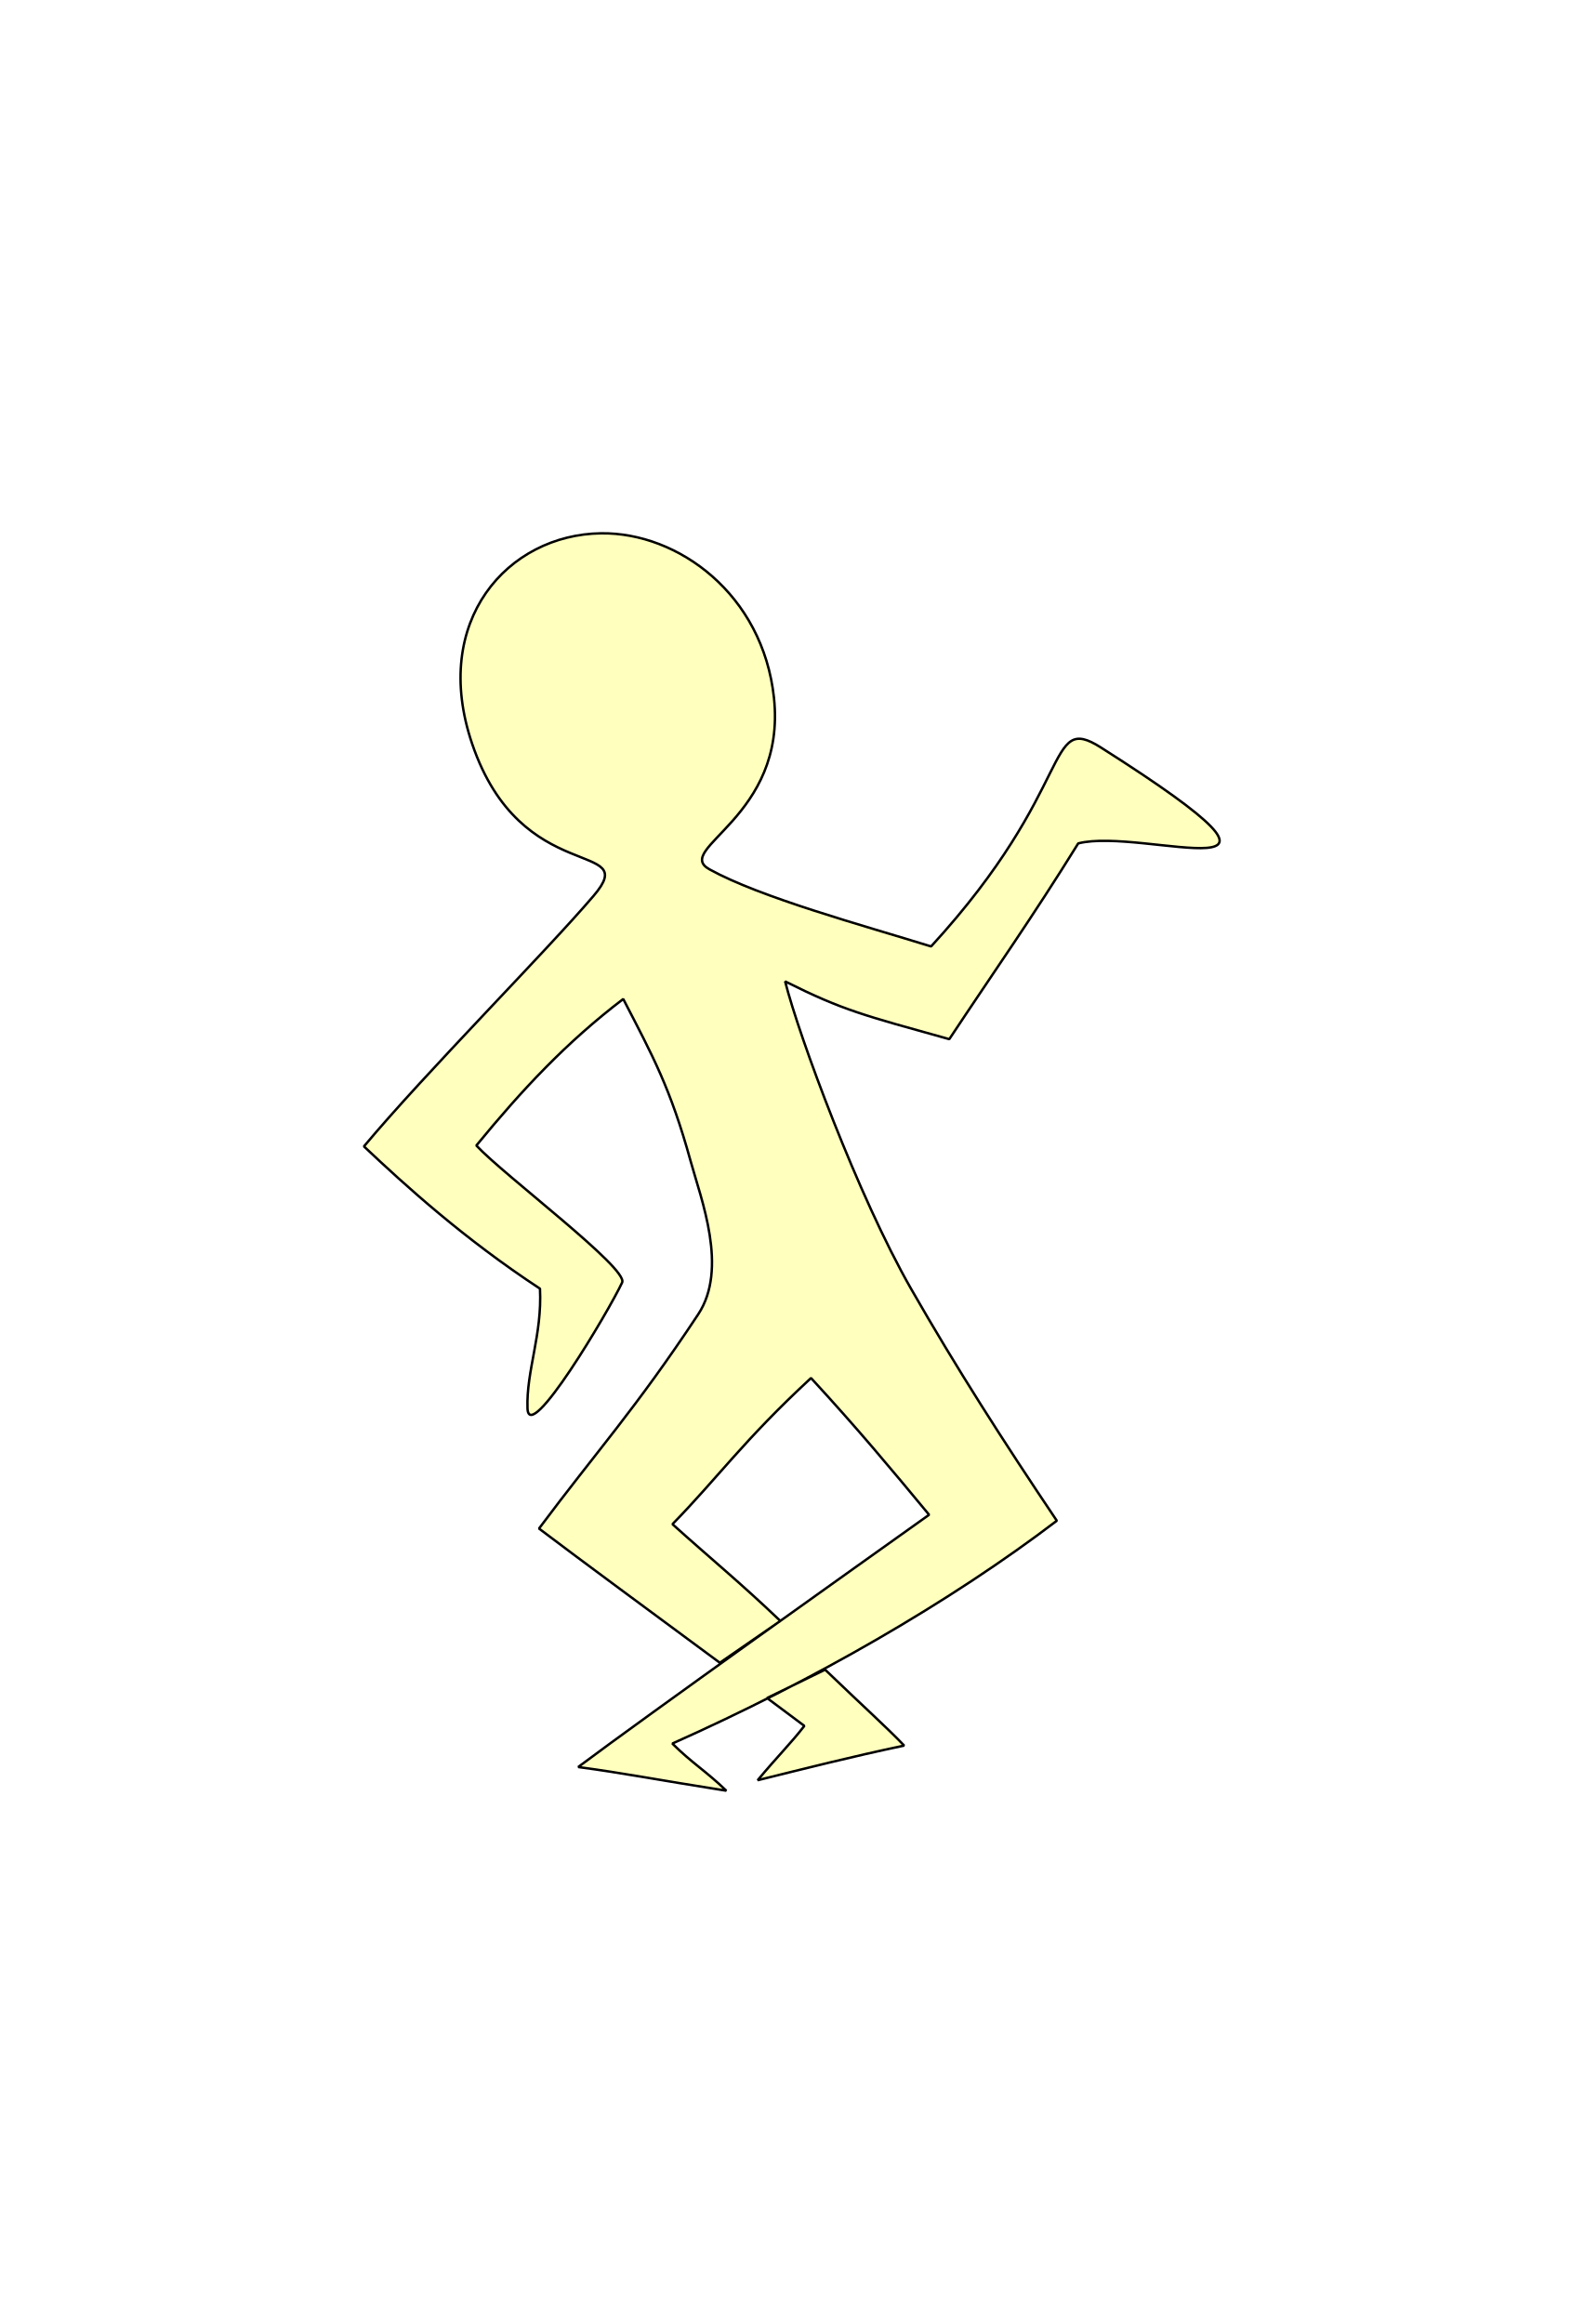
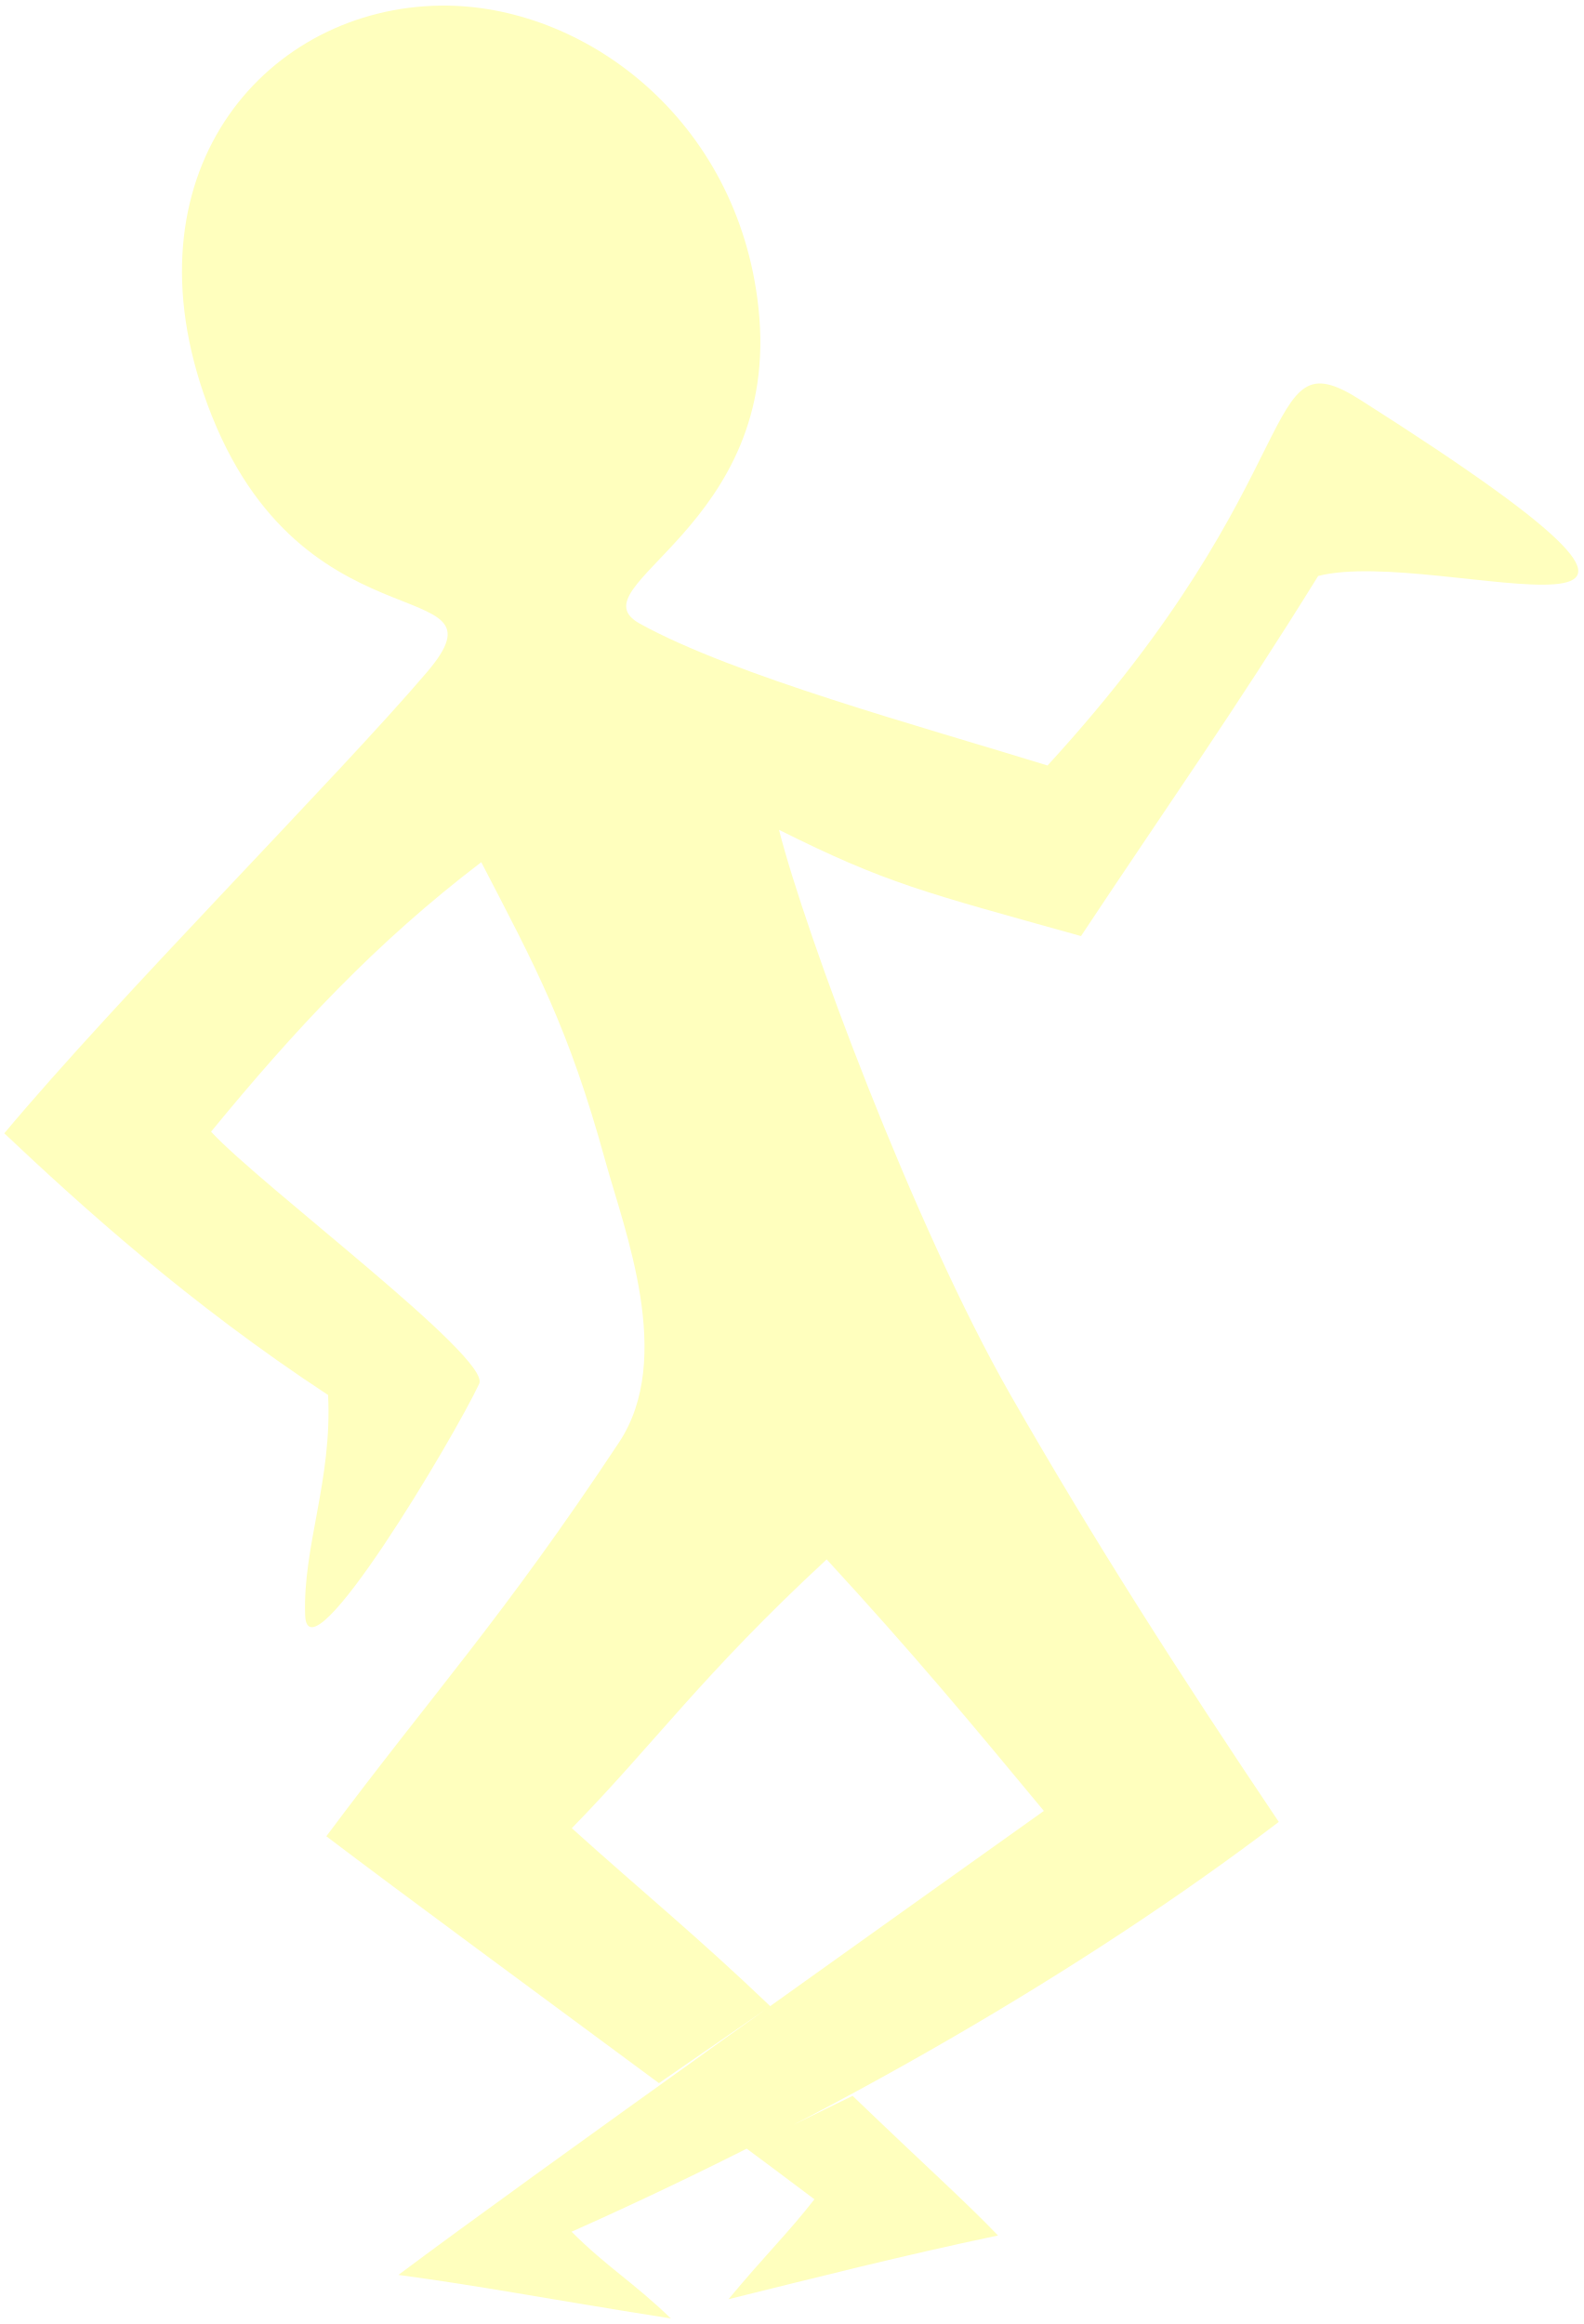
- <svg xmlns="http://www.w3.org/2000/svg" width="187.889mm" height="275.687mm" viewBox="0 0 187.889 275.687" version="1.1" id="svg8">
-   <defs id="defs840" />
-   <g style="stroke:#000000;stroke-width:0.529;stroke-miterlimit:4;stroke-dasharray:none;stroke-opacity:1" id="layer1" transform="matrix(0.5436509,0,0,0.5436509,-428.8297,-32.64458)">
-     <g style="opacity:1;fill:#ffff8d;fill-opacity:1;stroke:#000000;stroke-width:0.529;stroke-miterlimit:4;stroke-dasharray:none;stroke-opacity:1" id="g1011" transform="translate(-186.6145,213.1621)">
-       <path d="m 1132.485,209.706 c -14.233,-10.538 -30.338,-22.364 -39.458,-29.287 12.704,-17.021 20.943,-25.902 34.731,-46.736 6.596,-9.967 0.651,-25.082 -1.645,-33.42 -4.378,-15.896 -8.288,-23.007 -14.705,-35.394 -12.506,9.524 -22.13,19.874 -32.055,31.97 6.015,6.492 33.236,26.837 31.812,29.893 -2.889,6.201 -20.361,35.64 -20.65,27.463 -0.289,-8.177 3.228,-16.027 2.721,-26.12 -16.609,-10.913 -29.321,-22.465 -38.412,-31.044 13.538,-16.187 39.63,-42.367 50.139,-54.703 10.586,-12.427 -15.806,-1.556 -26.535,-33.165 -9.098,-26.805 7.796,-45.638 28.134,-45.908 16.888,-0.224 35.3,13.351 37.729,35.845 2.828,26.188 -22.163,32.992 -14.071,37.472 11.104,6.148 33.472,12.216 48.364,16.827 31.925,-34.815 24.749,-51.225 37.07,-43.399 h -9e-4 c 53.825,34.19 9.283,17.233 -4.966,20.919 -10.038,16.189 -18.037,27.475 -28.133,42.715 -18.635,-5.211 -23.071,-6.224 -35.825,-12.605 3.066,12.111 15.941,46.906 27.471,67.053 9.895,17.29 20.057,33.139 31.816,50.633 -23.345,17.77 -53.078,34.885 -83.894,48.617 4.261,4.245 7.307,5.969 11.783,10.292 -16.173,-2.566 -22.087,-3.784 -32.325,-5.17 15.366,-11.512 61.386,-44.214 76.568,-55.042 -8.542,-10.308 -15.461,-18.642 -25.766,-29.836 -14.767,13.676 -20.346,21.764 -30.234,31.888 8.473,7.634 14.831,12.788 23.541,21.113 z m 22.975,1.507 c 9.066,8.71 13.282,12.435 17.247,16.564 -11.542,2.426 -21.642,5.008 -31.97,7.558 4.478,-5.377 7.148,-7.936 10.191,-11.853 -2.126,-1.57 -3.044,-2.312 -8.139,-6.082 z" style="opacity:1;fill:#ffffbe;fill-opacity:1;stroke:#000000;stroke-width:0.529;stroke-linecap:round;stroke-linejoin:bevel;stroke-miterlimit:4;stroke-dasharray:none;stroke-dashoffset:0;stroke-opacity:1" id="path1009" />
+ <svg xmlns="http://www.w3.org/2000/svg" id="svg8" version="1.1" viewBox="0 0 187.889 275.687" height="275.687mm" width="187.889mm">
+   <g transform="translate(-867.701,-175.7525)" id="layer1">
+     <g transform="translate(-186.6145,213.1621)" id="g1011" style="opacity:1;fill:#ffff8d;fill-opacity:1;stroke:#e0ce00;stroke-opacity:0">
+       <path id="path1009" style="opacity:1;fill:#ffffbe;fill-opacity:1;stroke:#e0ce00;stroke-width:1.323;stroke-linecap:round;stroke-linejoin:bevel;stroke-miterlimit:4;stroke-dasharray:none;stroke-dashoffset:0;stroke-opacity:0" d="m 1132.485,209.706 c -14.233,-10.538 -30.338,-22.364 -39.458,-29.287 12.704,-17.021 20.943,-25.902 34.731,-46.736 6.596,-9.967 0.651,-25.082 -1.645,-33.42 -4.378,-15.896 -8.288,-23.007 -14.705,-35.394 -12.506,9.524 -22.13,19.874 -32.055,31.97 6.015,6.492 33.236,26.837 31.812,29.893 -2.889,6.201 -20.361,35.64 -20.65,27.463 -0.289,-8.177 3.228,-16.027 2.721,-26.12 -16.609,-10.913 -29.321,-22.465 -38.412,-31.044 13.538,-16.187 39.63,-42.367 50.139,-54.703 10.586,-12.427 -15.806,-1.556 -26.535,-33.165 -9.098,-26.805 7.796,-45.638 28.134,-45.908 16.888,-0.224 35.3,13.351 37.729,35.845 2.828,26.188 -22.163,32.992 -14.071,37.472 11.104,6.148 33.472,12.216 48.364,16.827 31.925,-34.815 24.749,-51.225 37.07,-43.399 h -9e-4 c 53.825,34.19 9.283,17.233 -4.966,20.919 -10.038,16.189 -18.037,27.475 -28.133,42.715 -18.635,-5.211 -23.071,-6.224 -35.825,-12.605 3.066,12.111 15.941,46.906 27.471,67.053 9.895,17.29 20.057,33.139 31.816,50.633 -23.345,17.77 -53.078,34.885 -83.894,48.617 4.261,4.245 7.307,5.969 11.783,10.292 -16.173,-2.566 -22.087,-3.784 -32.325,-5.17 15.366,-11.512 61.386,-44.214 76.568,-55.042 -8.542,-10.308 -15.461,-18.642 -25.766,-29.836 -14.767,13.676 -20.346,21.764 -30.234,31.888 8.473,7.634 14.831,12.788 23.541,21.113 z m 22.975,1.507 c 9.066,8.71 13.282,12.435 17.247,16.564 -11.542,2.426 -21.642,5.008 -31.97,7.558 4.478,-5.377 7.148,-7.936 10.191,-11.853 -2.126,-1.57 -3.044,-2.312 -8.139,-6.082 z" />
    </g>
  </g>
</svg>
